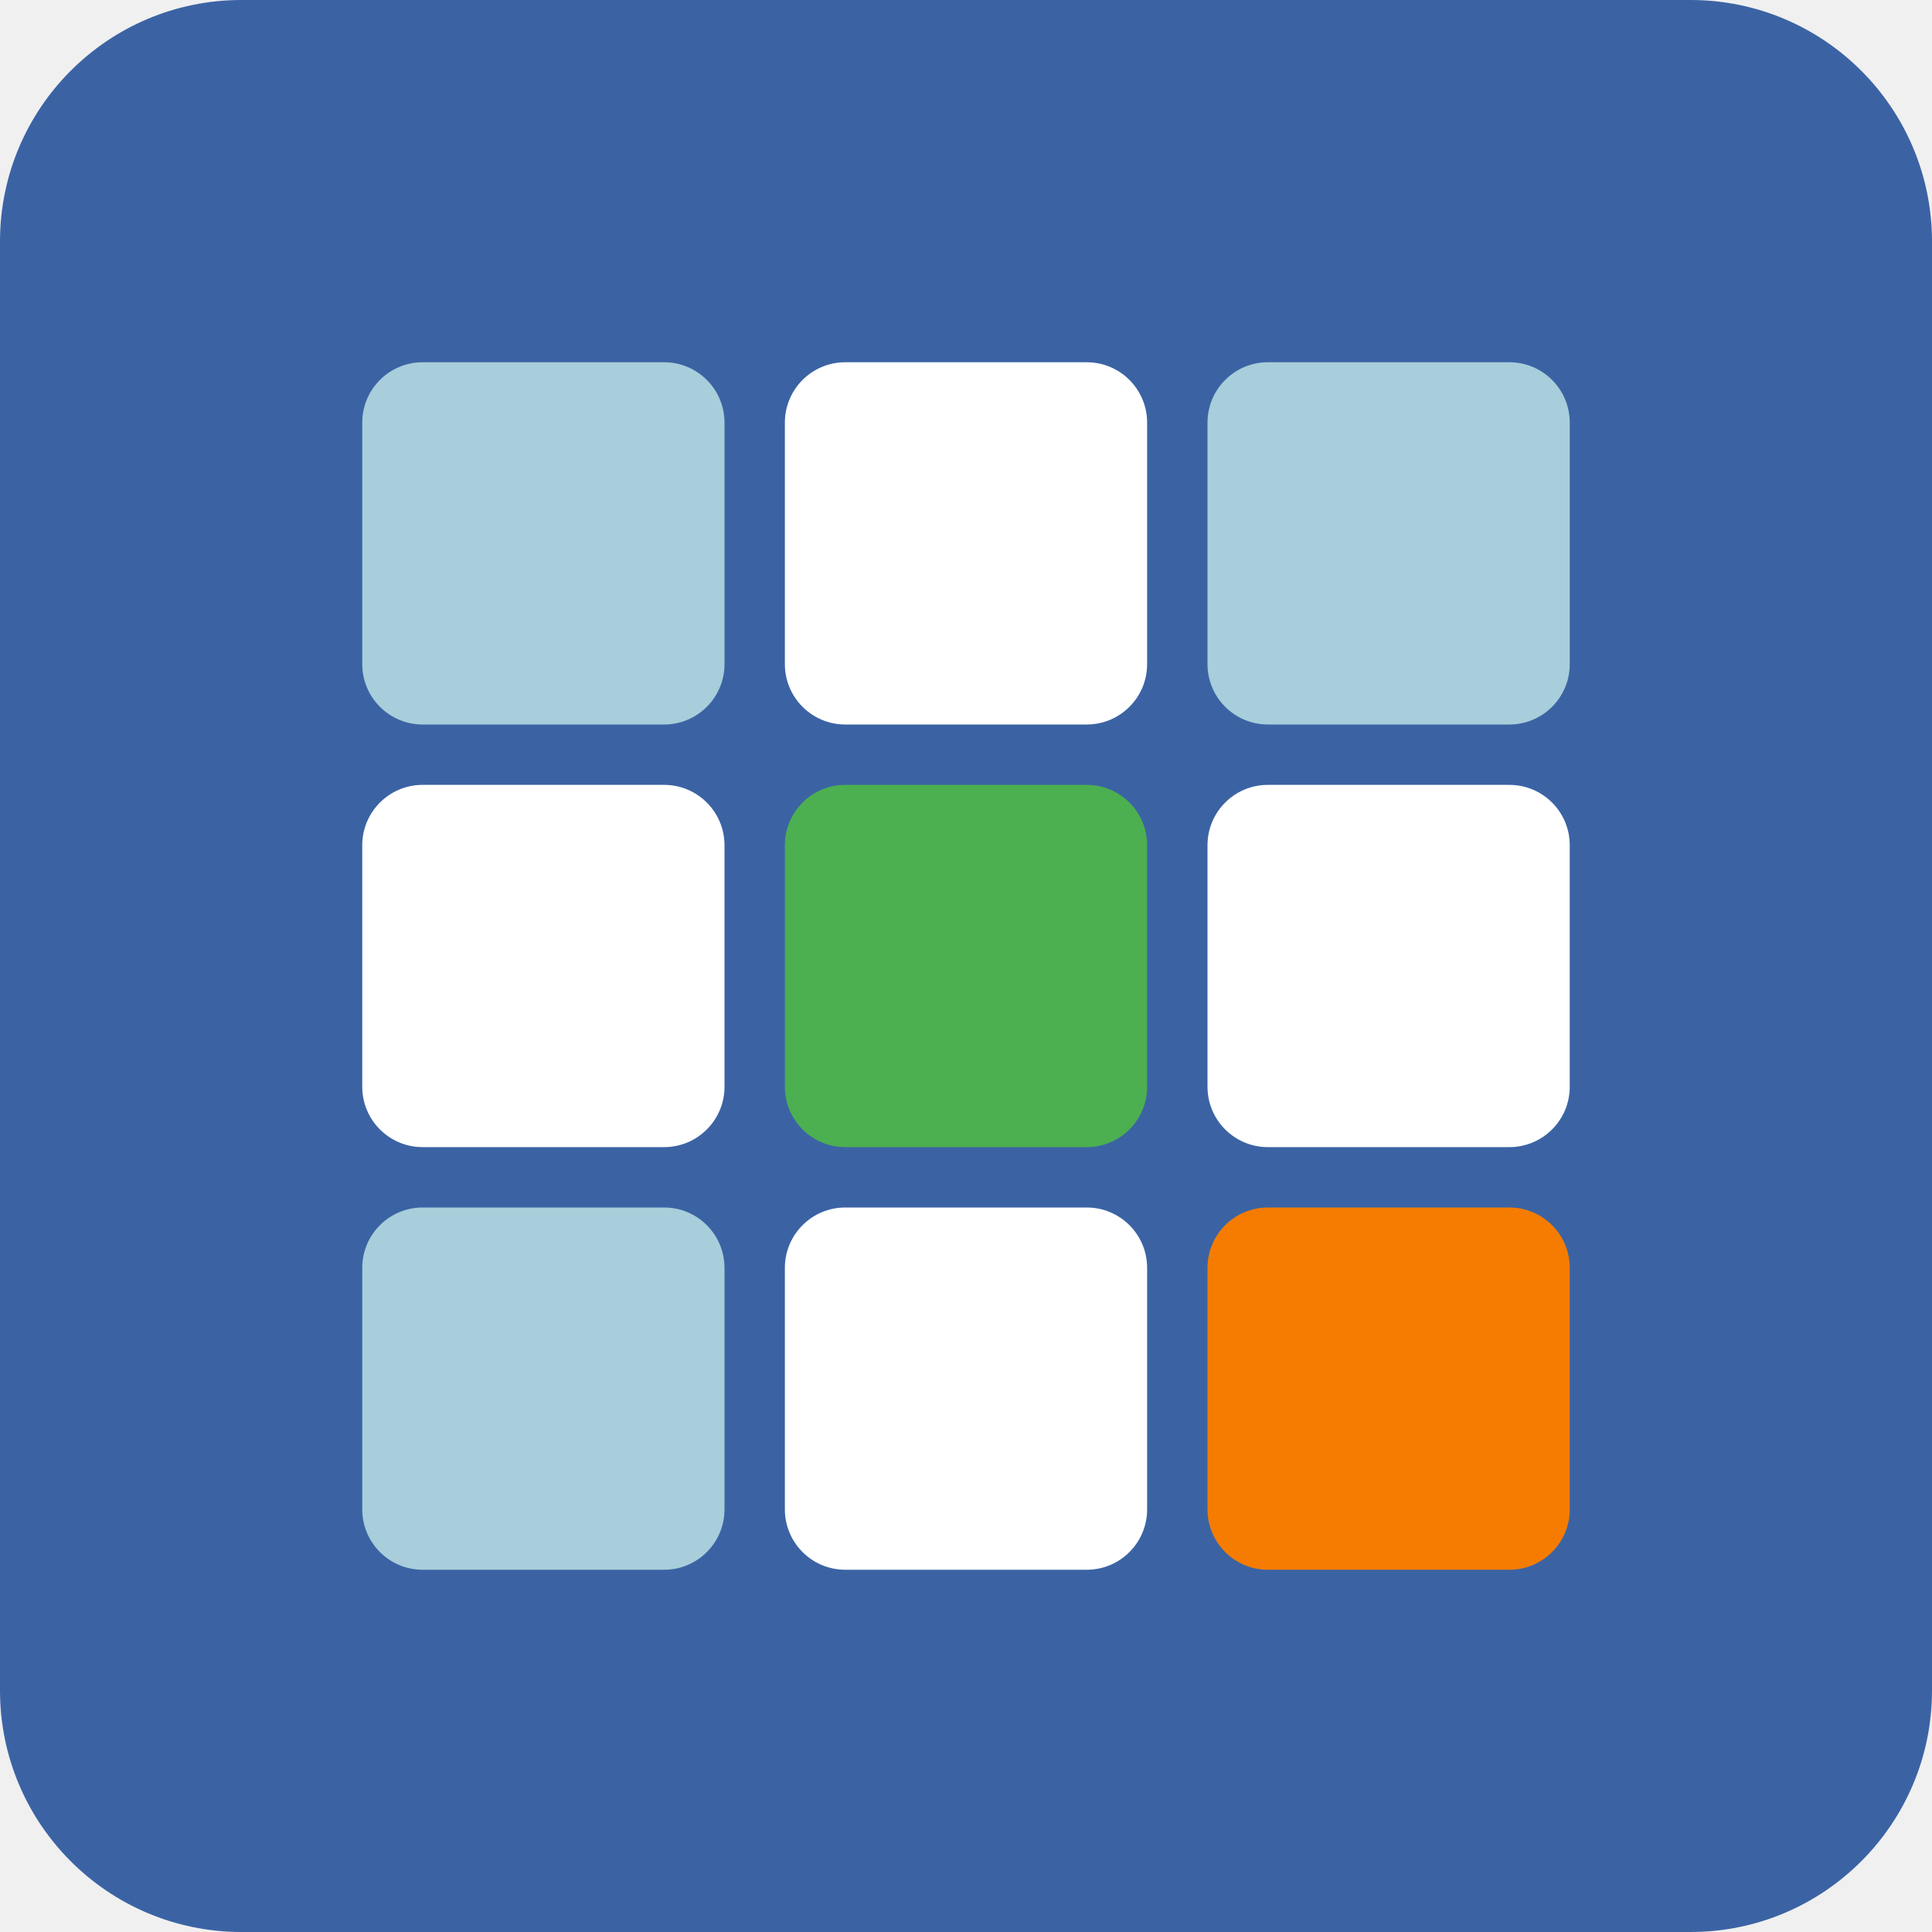
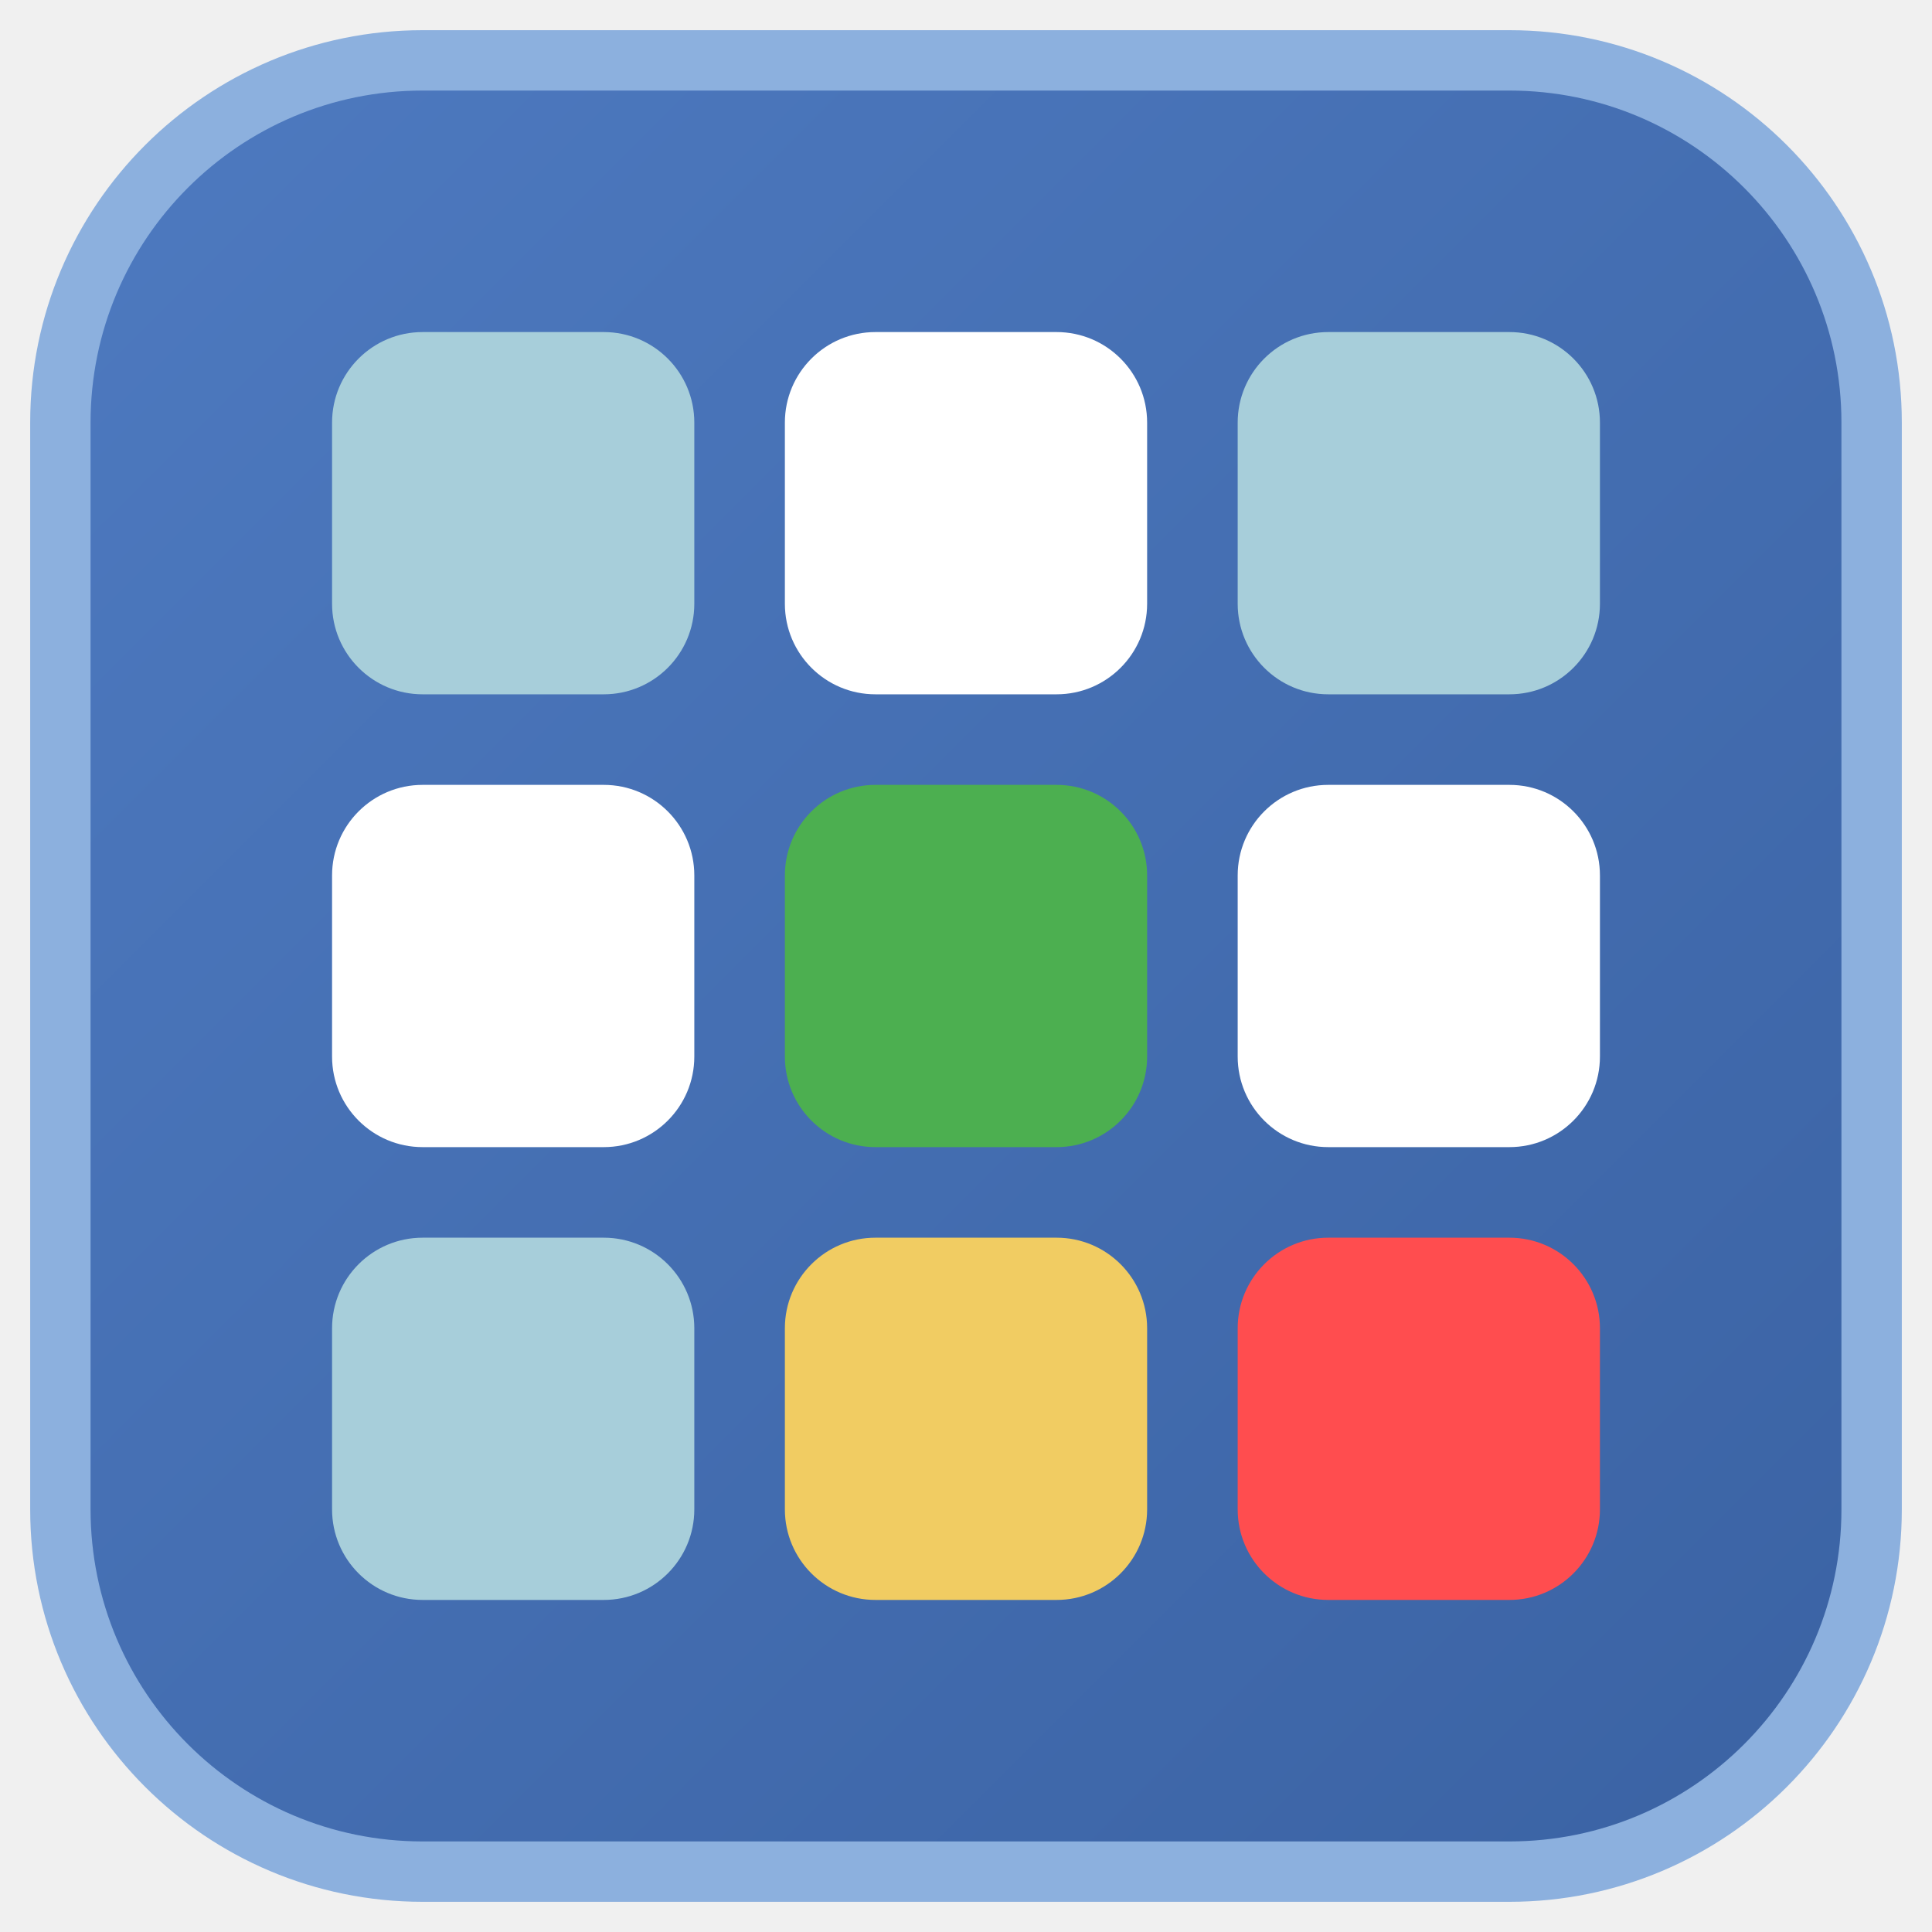
- <svg xmlns="http://www.w3.org/2000/svg" width="100%" height="100%" viewBox="0 0 32 32" fill="none" preserveAspectRatio="xMidYMid meet">
-   <rect width="32" height="32" rx="4" fill="#3b63a4" />
-   <rect x="6" y="6" width="6" height="6" rx="1" fill="#a7ceda" />
-   <rect x="13" y="6" width="6" height="6" rx="1" fill="white" />
-   <rect x="20" y="6" width="6" height="6" rx="1" fill="#a7ceda" />
-   <rect x="6" y="13" width="6" height="6" rx="1" fill="white" />
-   <rect x="13" y="13" width="6" height="6" rx="1" fill="#4caf50" />
-   <rect x="20" y="13" width="6" height="6" rx="1" fill="white" />
-   <rect x="6" y="20" width="6" height="6" rx="1" fill="#a7ceda" />
-   <rect x="13" y="20" width="6" height="6" rx="1" fill="white" />
-   <rect x="20" y="20" width="6" height="6" rx="1" fill="#f57c00" />
+ <svg xmlns="http://www.w3.org/2000/svg" width="100%" height="100%" viewBox="0 0 64 64" fill="none" preserveAspectRatio="xMidYMid meet">
+   <defs>
+     <linearGradient id="lightBg" x1="4" y1="4" x2="60" y2="60" gradientUnits="userSpaceOnUse">
+       <stop stop-color="#4D79BF" />
+       <stop offset="1" stop-color="#3B63A4" />
+     </linearGradient>
+   </defs>
+   <rect x="2" y="2" width="60" height="60" rx="12" fill="url(#lightBg)" stroke="#8CB0DE" stroke-width="2" />
+   <rect x="11" y="11" width="12" height="12" rx="3" fill="#A7CEDA" />
+   <rect x="26" y="11" width="12" height="12" rx="3" fill="#FFFFFF" />
+   <rect x="41" y="11" width="12" height="12" rx="3" fill="#A7CEDA" />
+   <rect x="11" y="26" width="12" height="12" rx="3" fill="#FFFFFF" />
+   <rect x="26" y="26" width="12" height="12" rx="3" fill="#4CAF50" />
+   <rect x="41" y="26" width="12" height="12" rx="3" fill="#FFFFFF" />
+   <rect x="11" y="41" width="12" height="12" rx="3" fill="#A7CEDA" />
+   <rect x="26" y="41" width="12" height="12" rx="3" fill="#F1CC62" />
+   <rect x="41" y="41" width="12" height="12" rx="3" fill="#FF4D4F" />
</svg>
